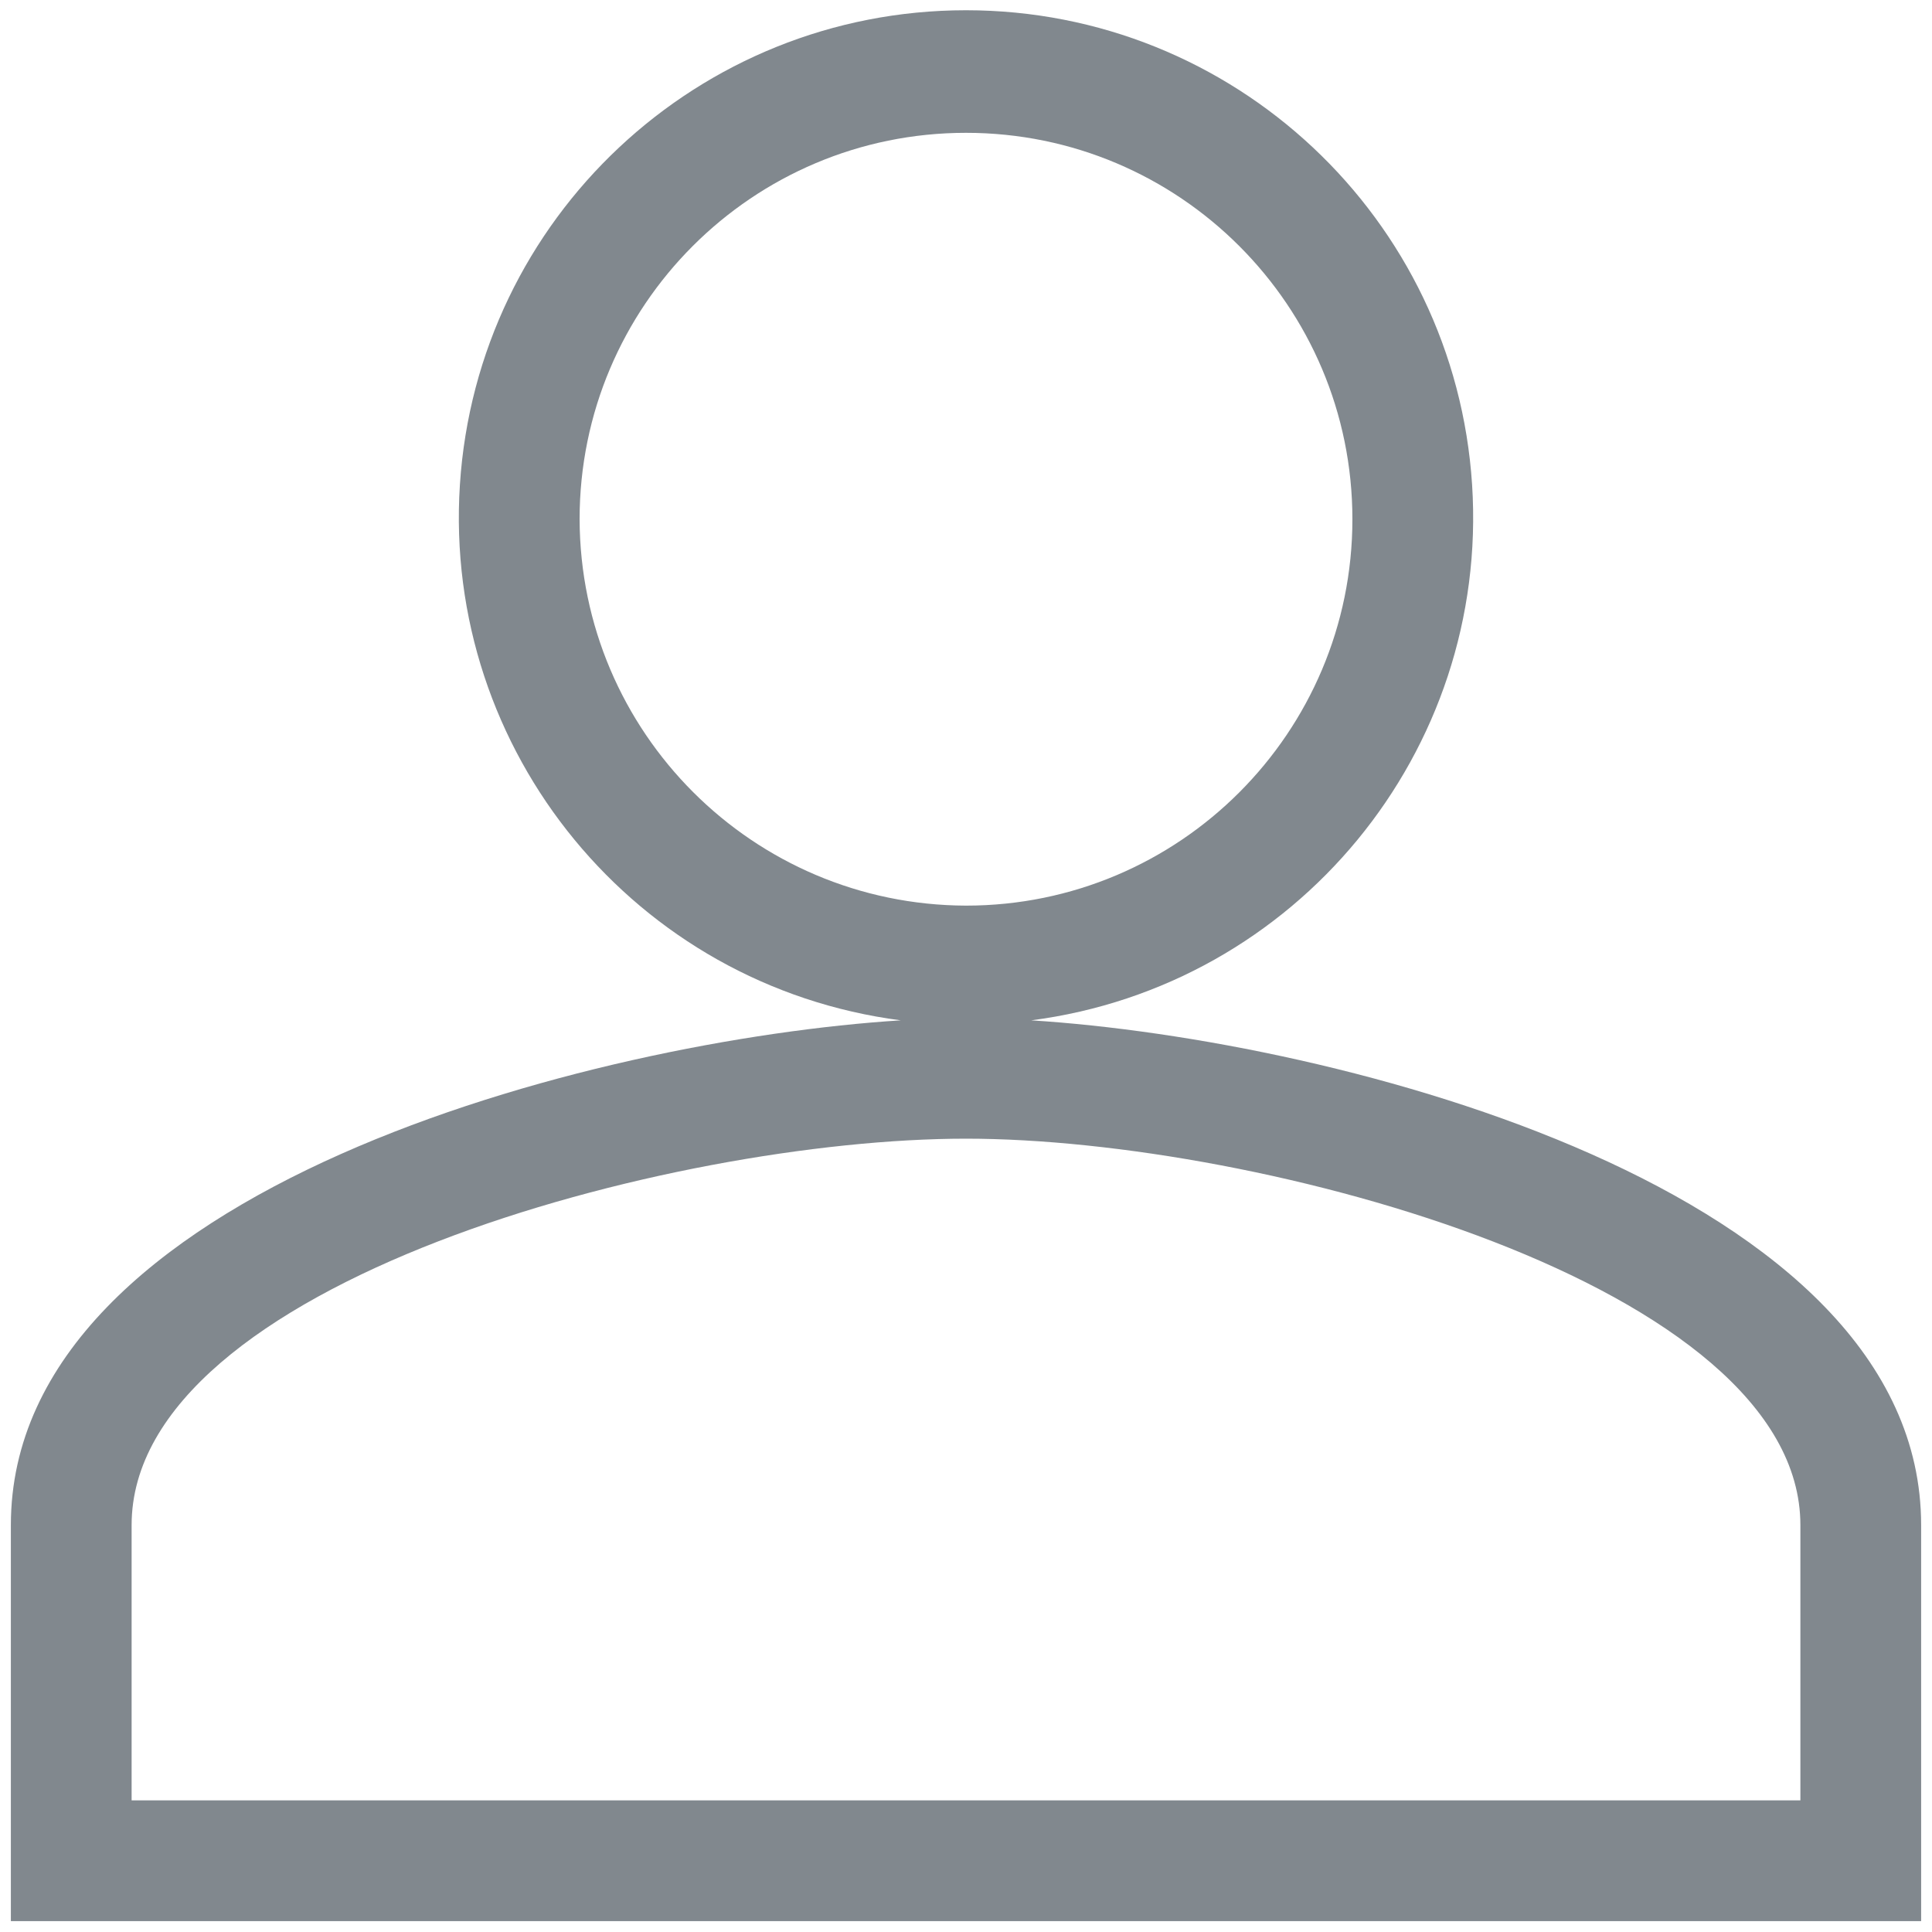
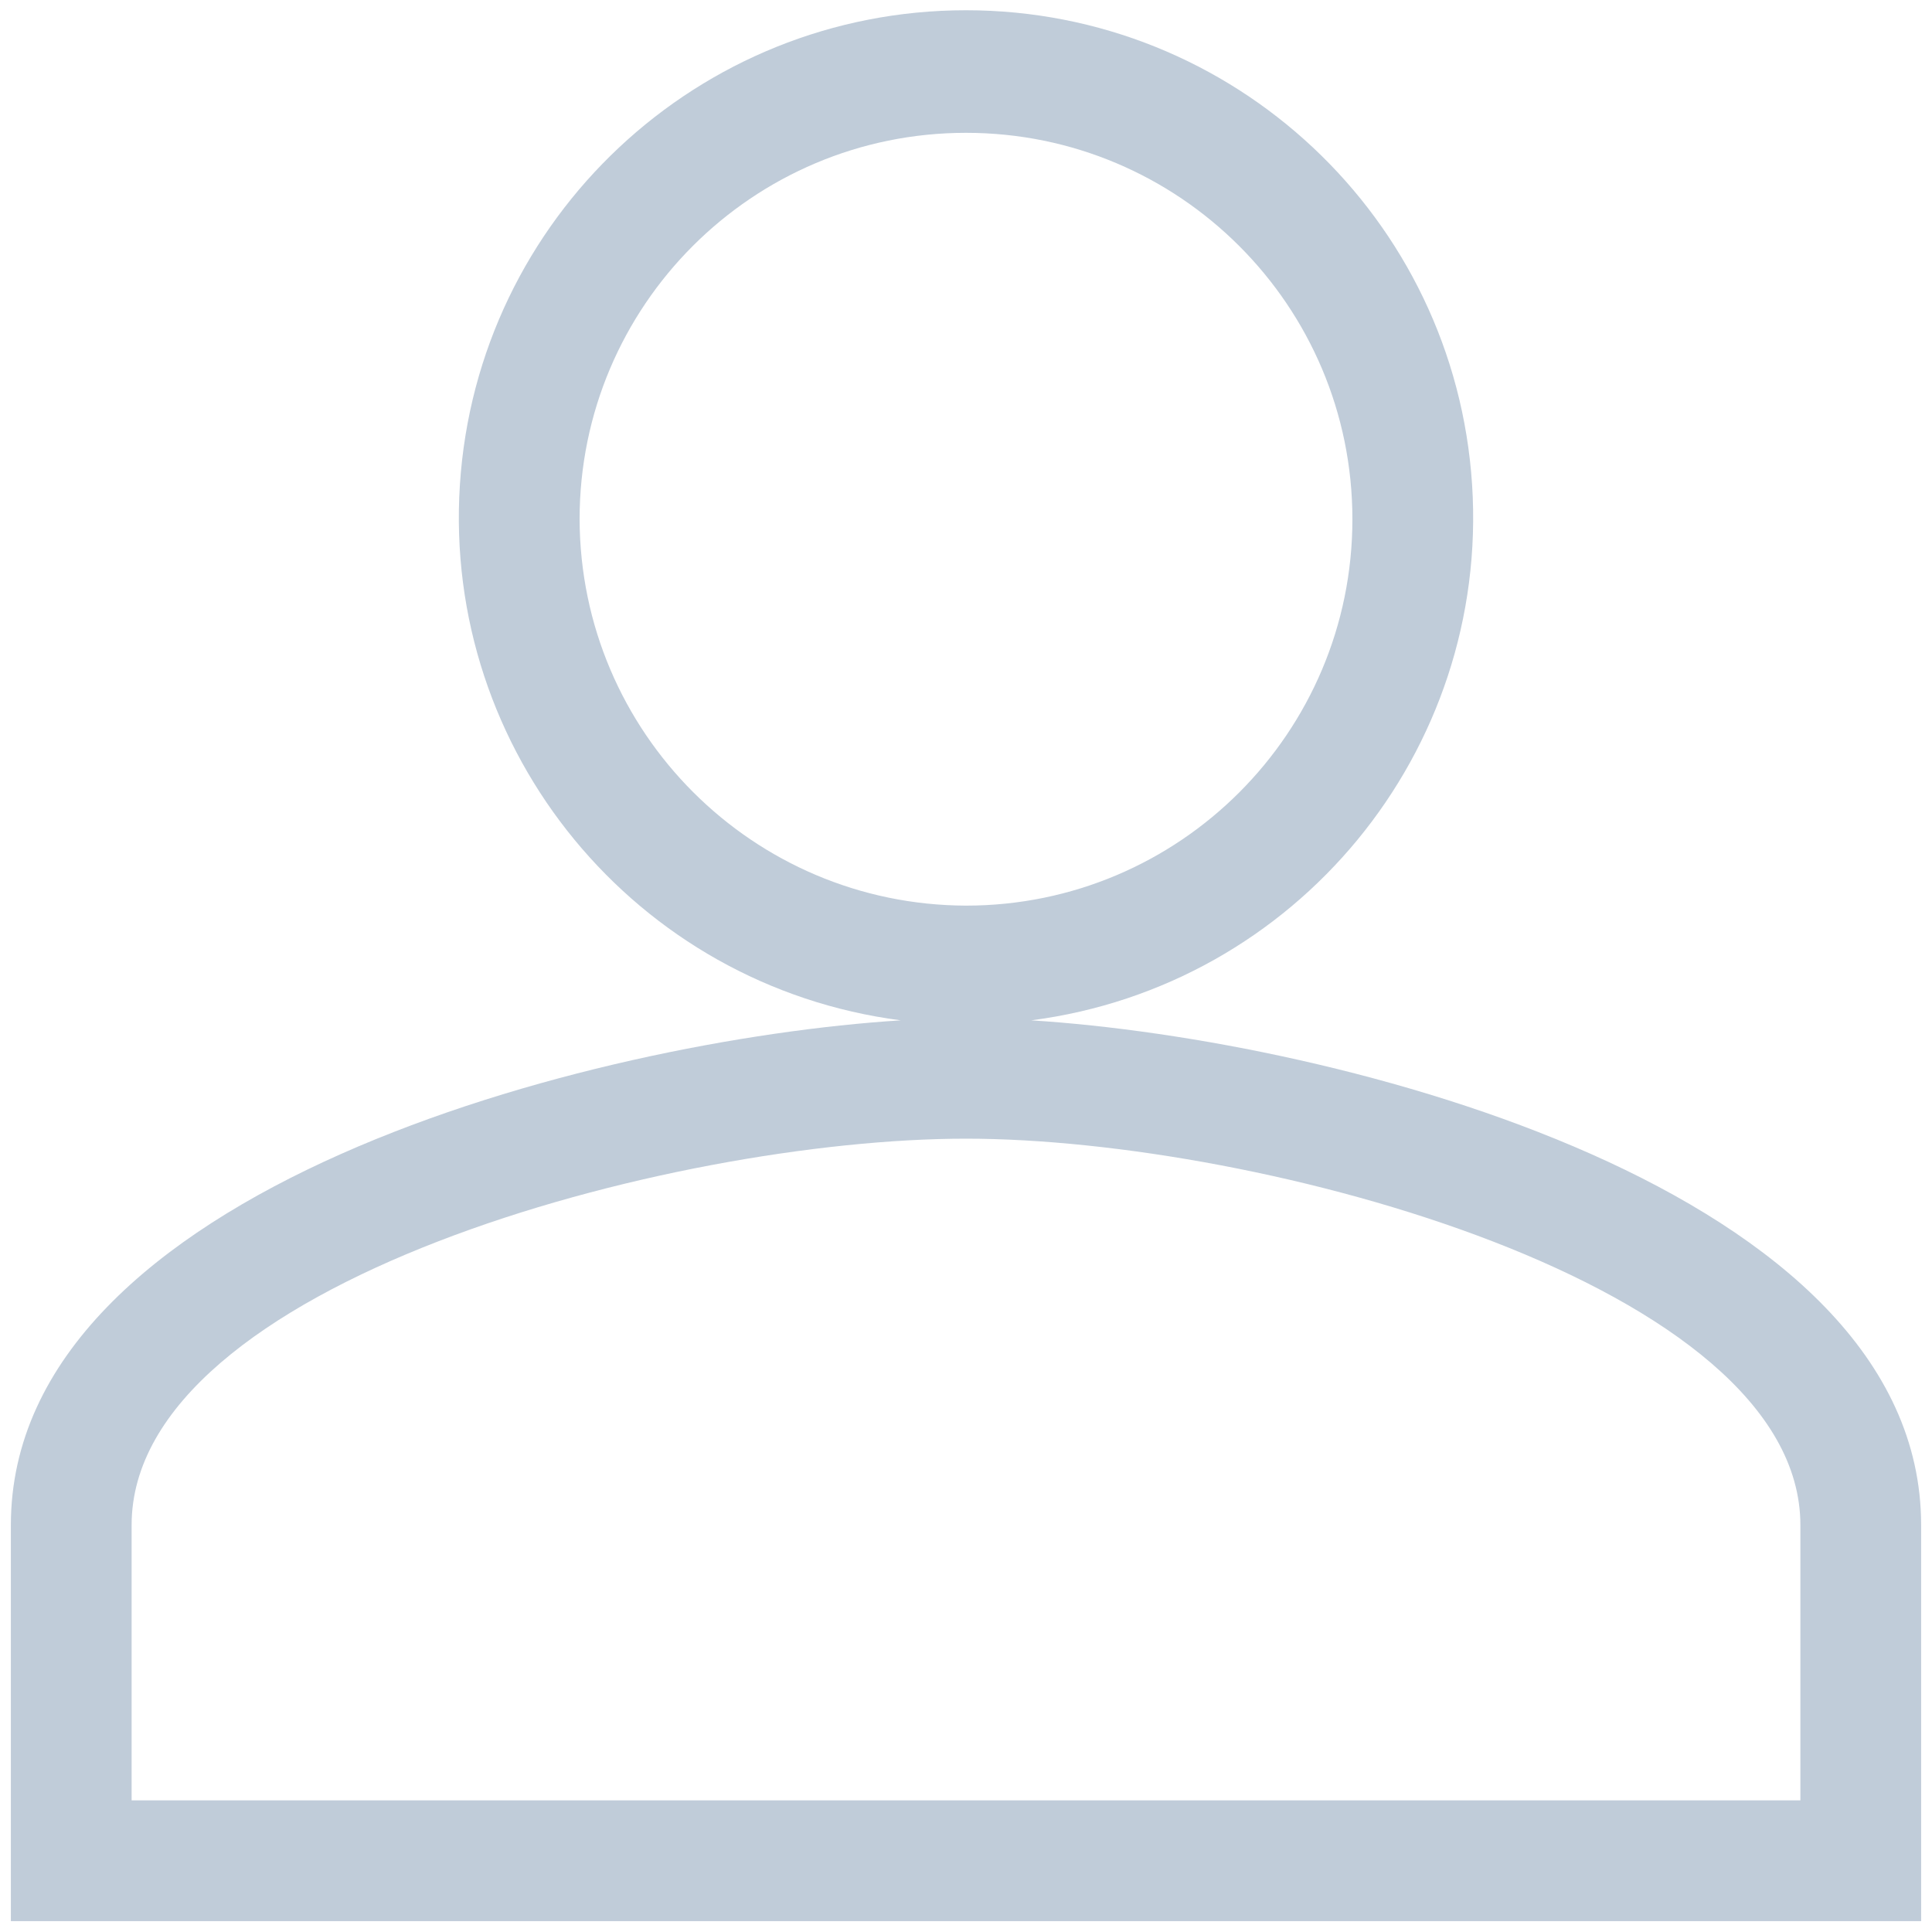
- <svg xmlns="http://www.w3.org/2000/svg" viewBox="0 0 16 16">
-   <defs>
-     <style>.a79a09a5-5f51-4709-8a70-0d97c82e69f5{fill:#81888e;}</style>
-   </defs>
-   <g id="e88d5150-d103-4ac2-af0b-42b284779bd0" data-name="person">
-     <path id="a174ff57-7543-4777-8622-ee2c7156e0fa" data-name="icon09" class="a79a09a5-5f51-4709-8a70-0d97c82e69f5" d="M8.54,8.45a4.2,4.2,0,1,0-1.08,0C4.92,8.61.09,9.85.09,12.63v3.28H15.91V12.63C15.91,9.85,11.08,8.61,8.54,8.45ZM4.8,4.3A3.2,3.2,0,1,1,8,7.5,3.21,3.21,0,0,1,4.8,4.3ZM14.91,14.91H1.09V12.63c0-2,4.47-3.2,6.91-3.2s6.91,1.21,6.91,3.2Z" />
+ <svg xmlns="http://www.w3.org/2000/svg" width="16" height="16" fill="none" viewBox="0 0 16 16">
+   <g clip-path="url(#a)">
+     <path fill="#C0CCD9" d="M8.54 8.45a4.2 4.2 0 1 0-1.08 0C4.92 8.61.09 9.85.09 12.63v3.28h15.82v-3.28c0-2.78-4.83-4.02-7.37-4.18ZM4.8 4.3A3.2 3.2 0 1 1 8 7.5a3.21 3.21 0 0 1-3.2-3.2Zm10.11 10.61H1.09v-2.28c0-2 4.47-3.2 6.91-3.2 2.44 0 6.91 1.21 6.91 3.2v2.28Z" />
  </g>
</svg>
